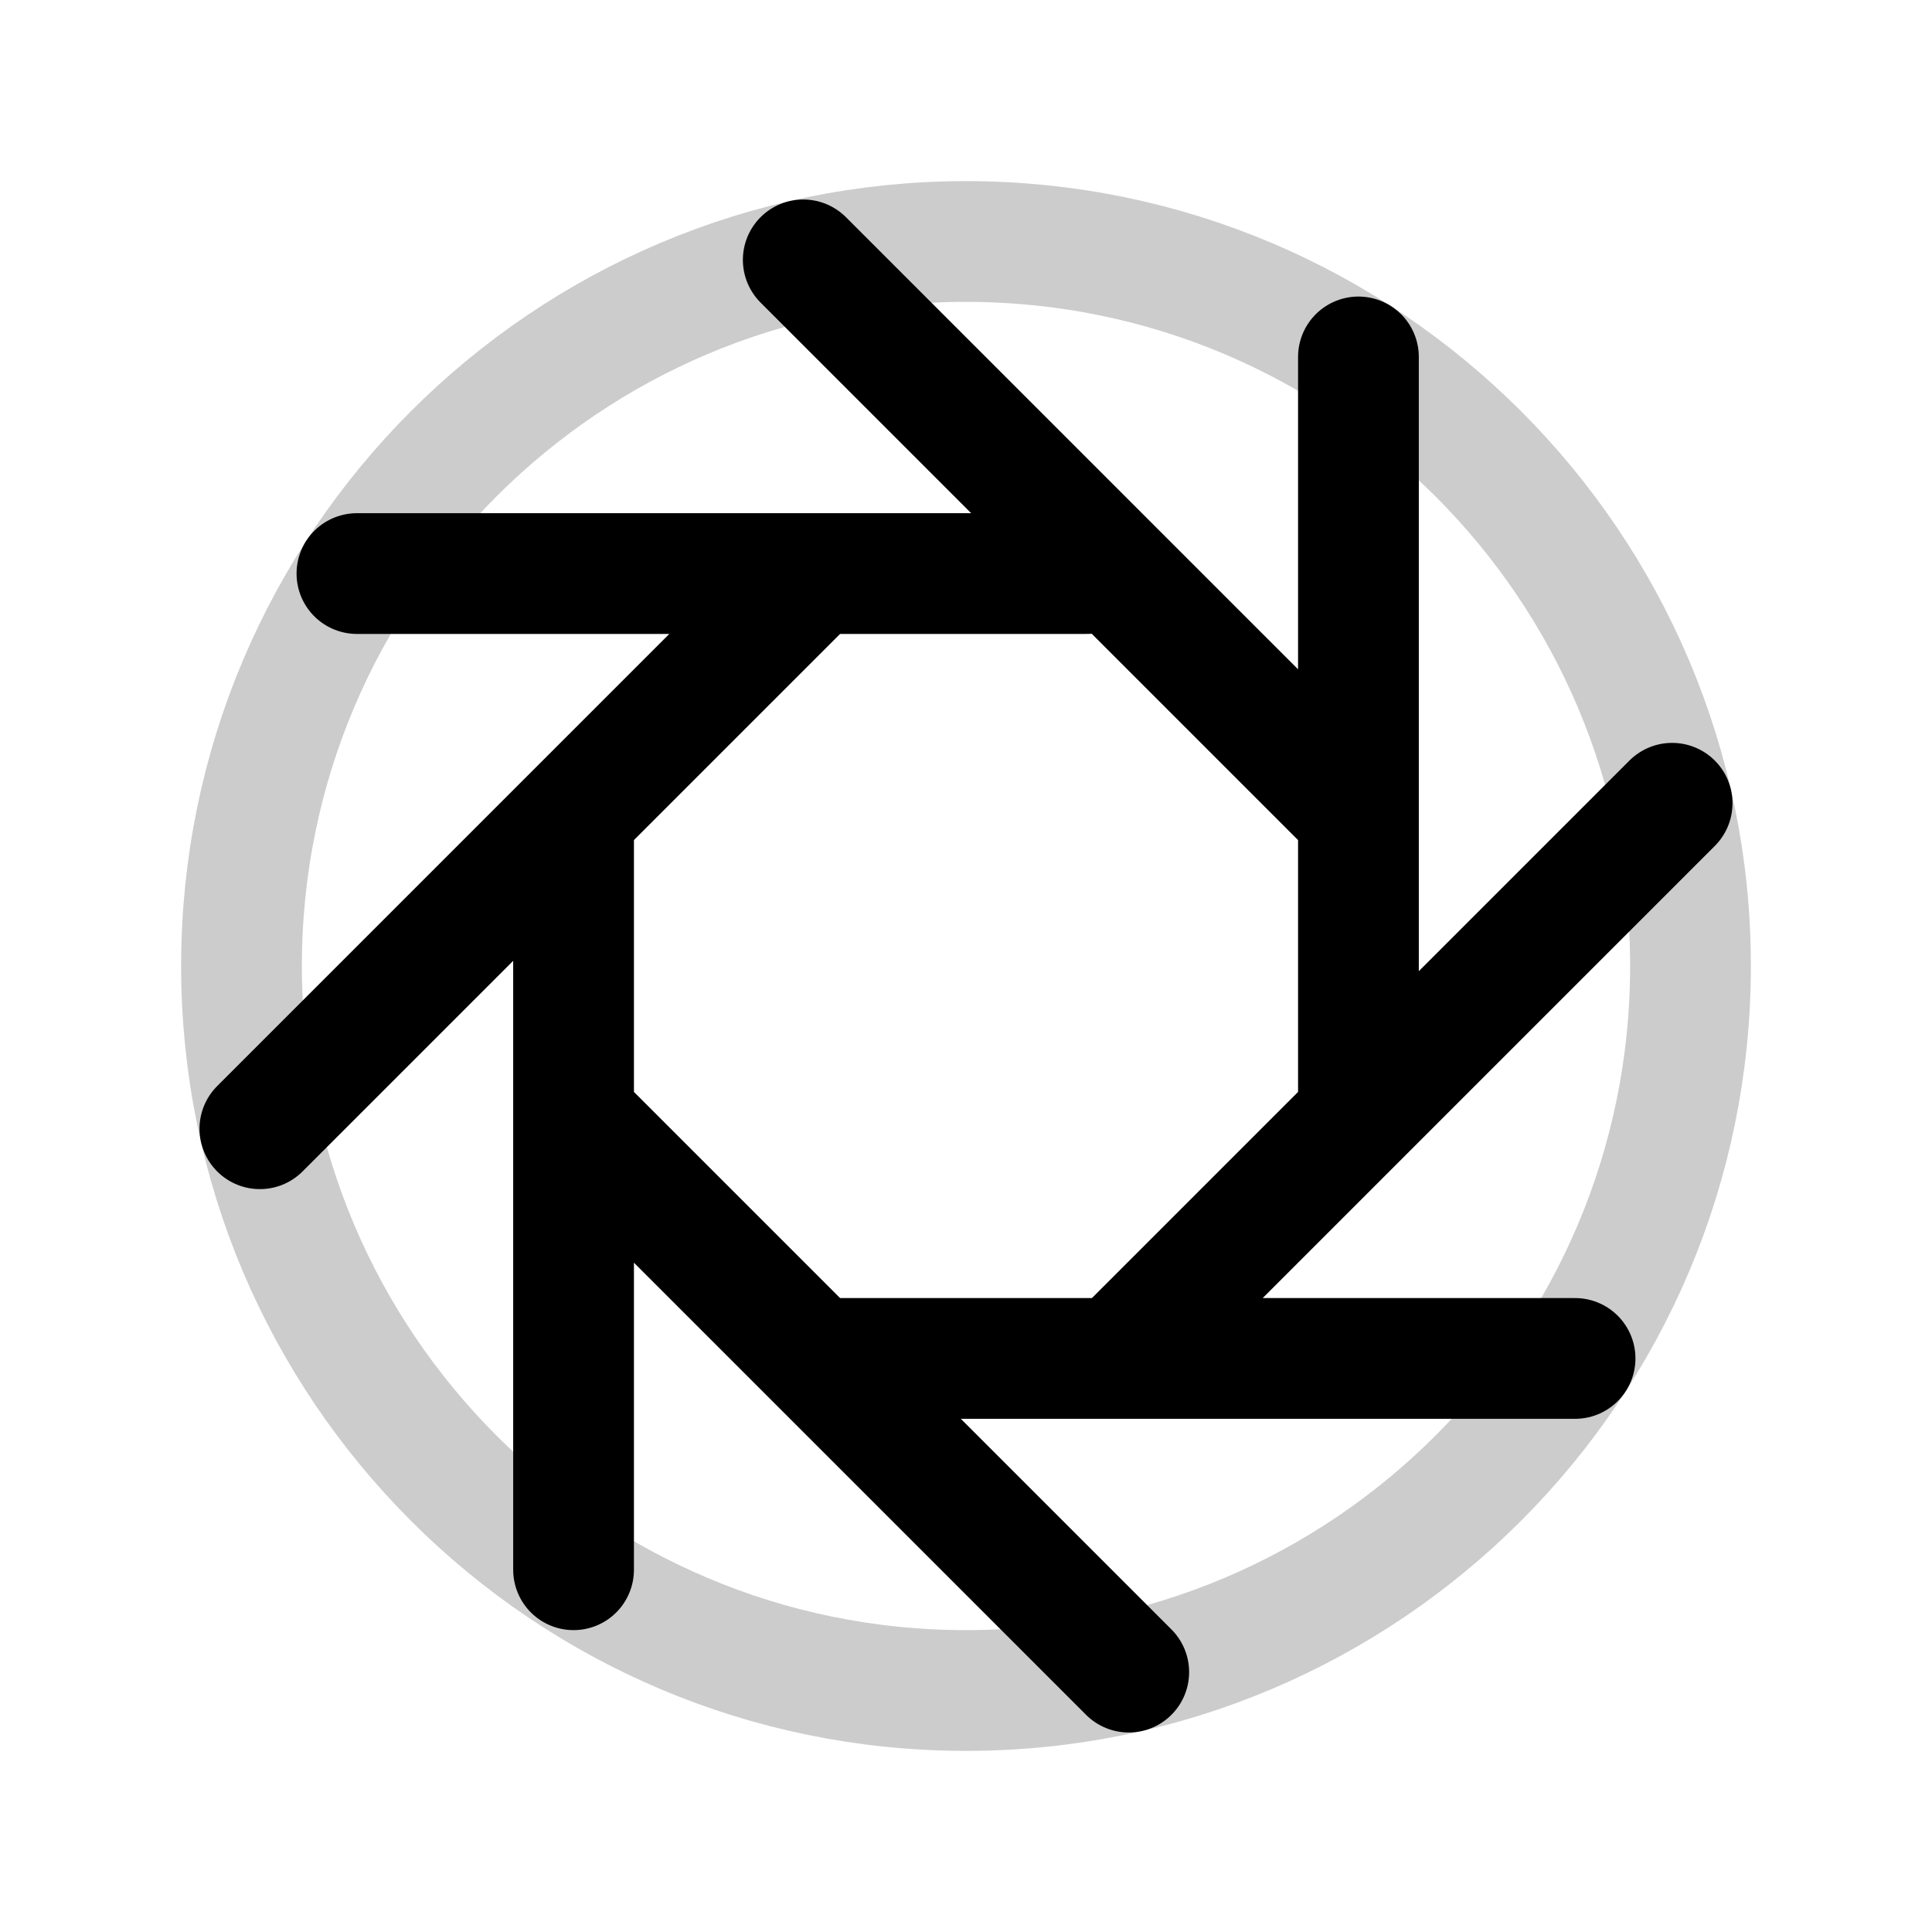
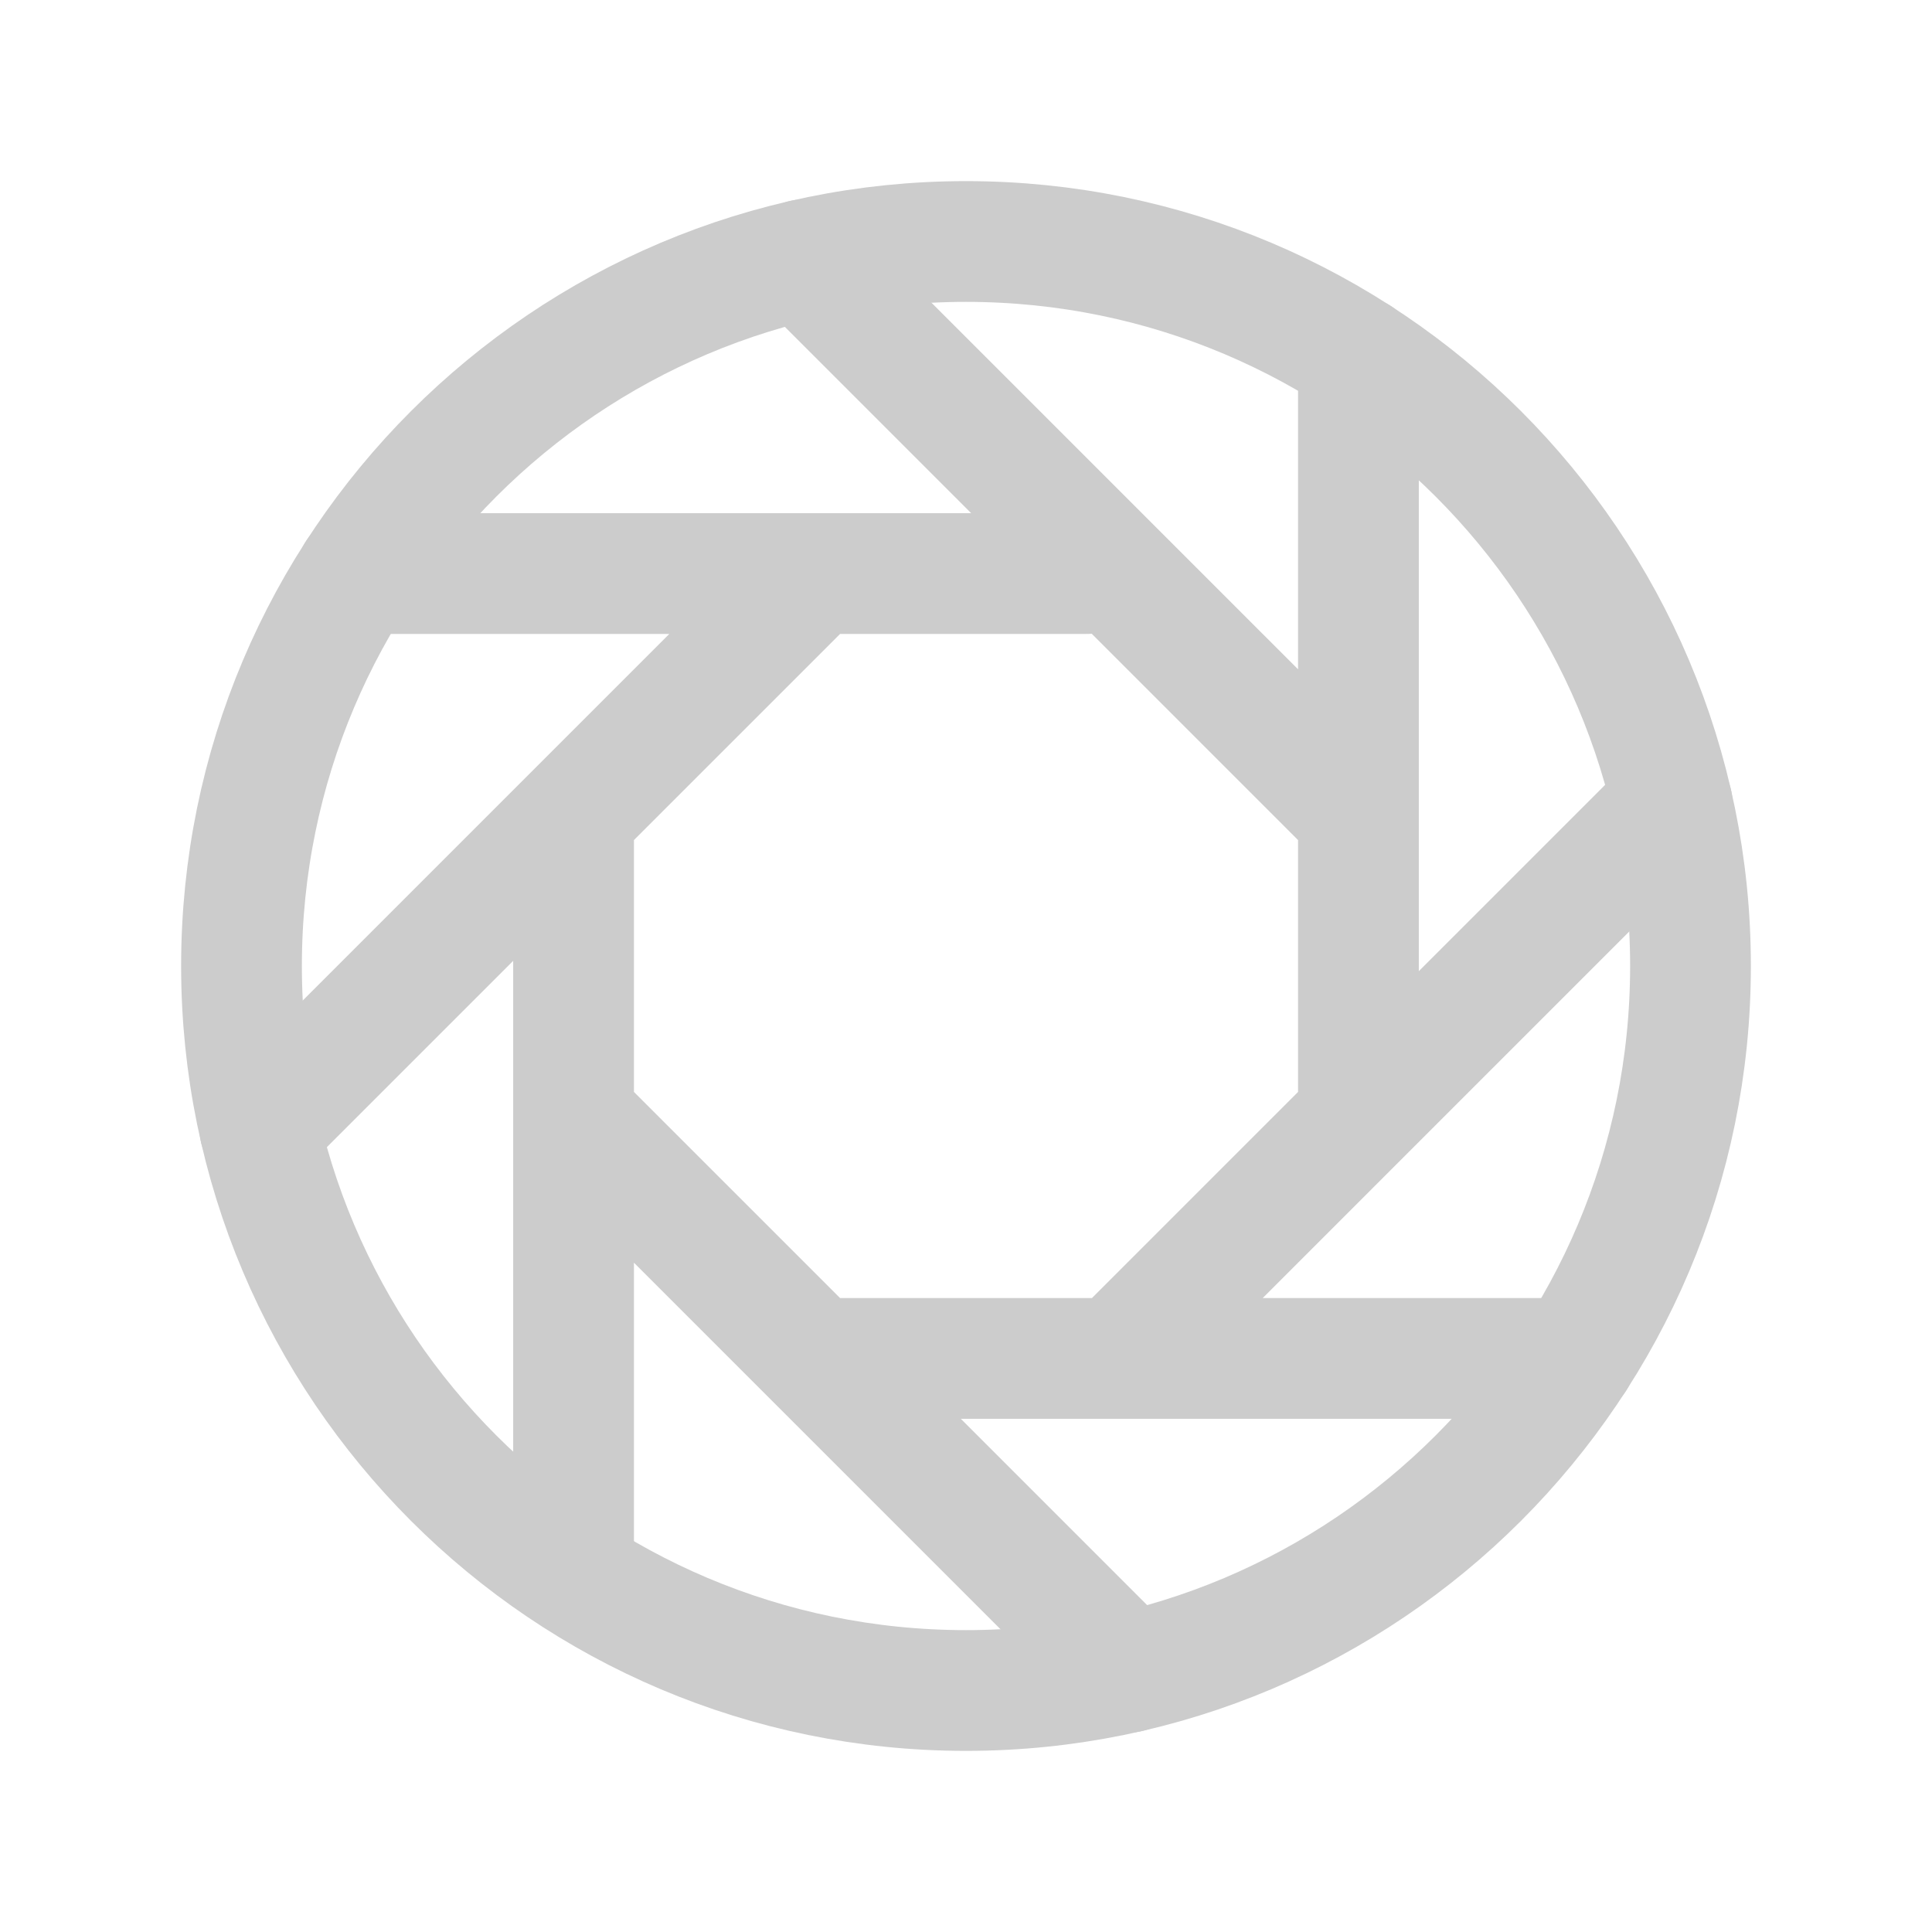
<svg xmlns="http://www.w3.org/2000/svg" class="ionicon" viewBox="0 0 512 512">
  <path d="M448 256c0-106-86-192-192-192S64 150 64 256s86 192 192 192 192-86 192-192z" fill="none" stroke="#cccccc" stroke-miterlimit="10" stroke-width="32" />
-   <path fill="none" stroke="currentColor" stroke-linecap="round" stroke-linejoin="round" stroke-width="32" d="M360 94.59V296M443.13 212.87L296 360M417.41 360H216M299.13 443.13l-144-144M152 416V216M68.87 299.13l144-144M94.59 152H288M212.87 68.87L360 216" />
+   <path fill="none" stroke="#cccccc" stroke-linecap="round" stroke-linejoin="round" stroke-width="32" d="M360 94.59V296M443.13 212.87L296 360M417.41 360H216M299.13 443.13l-144-144M152 416V216M68.87 299.13l144-144M94.59 152H288M212.87 68.87L360 216" />
</svg>
